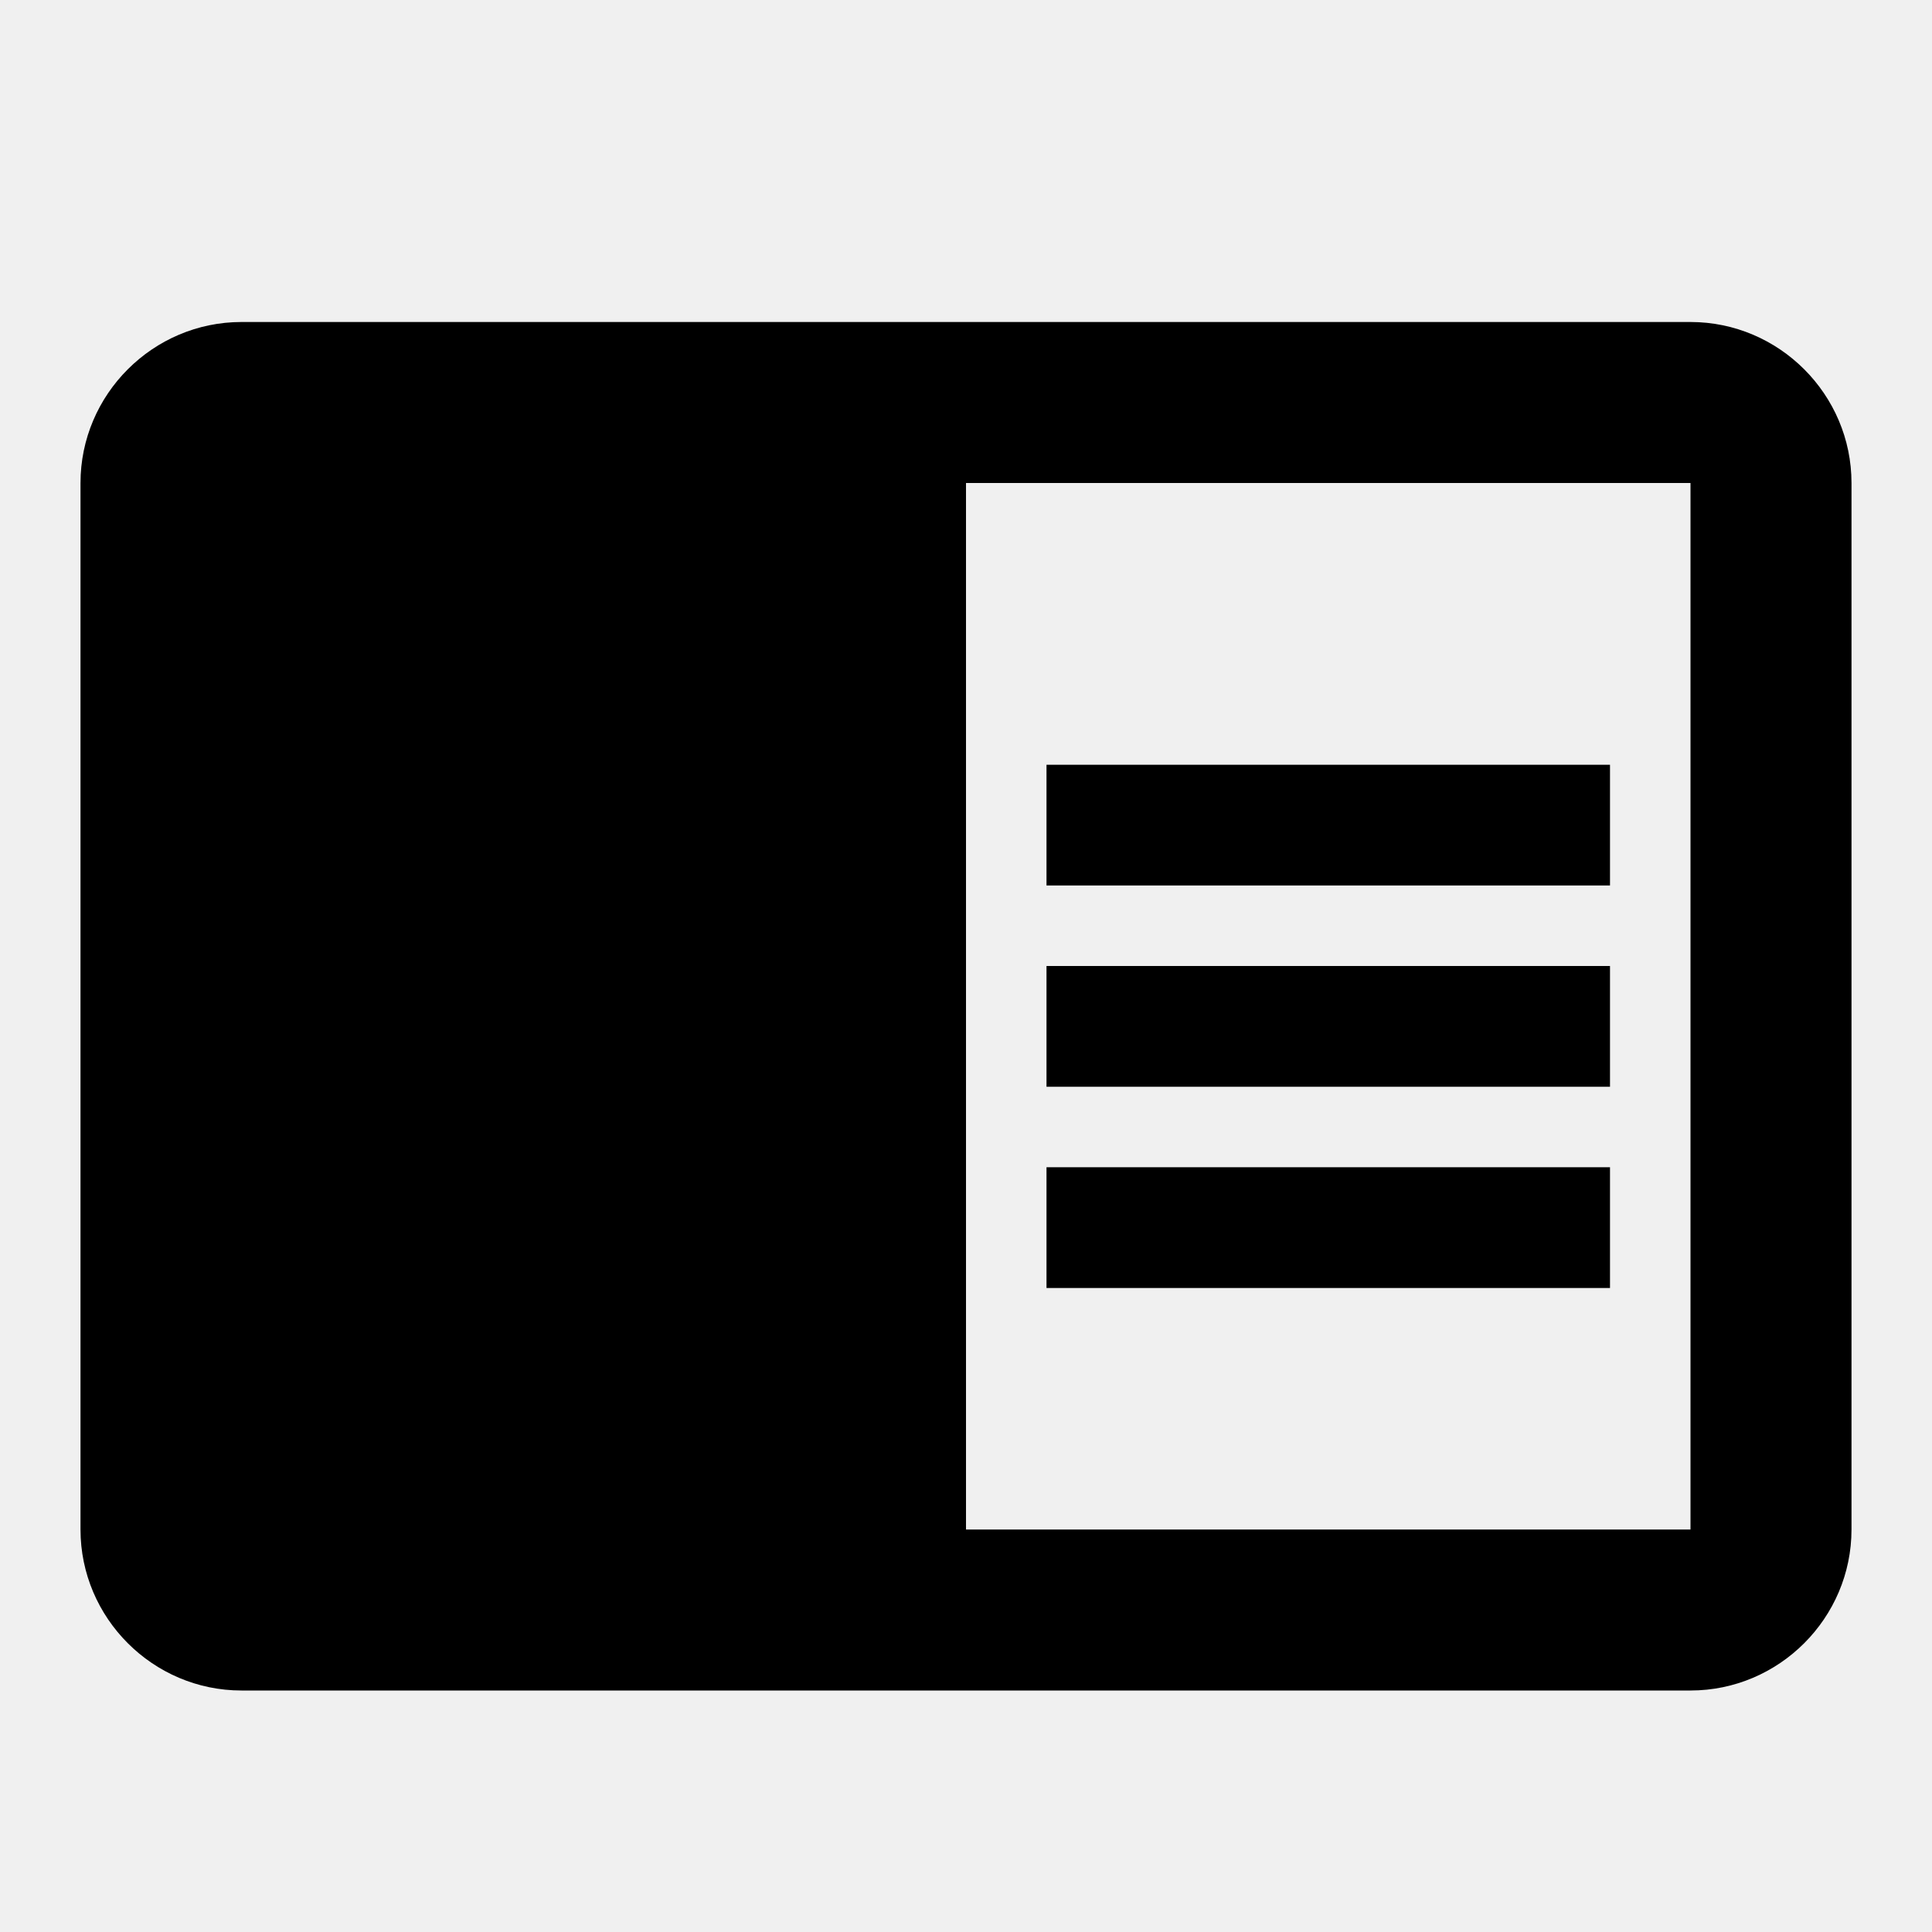
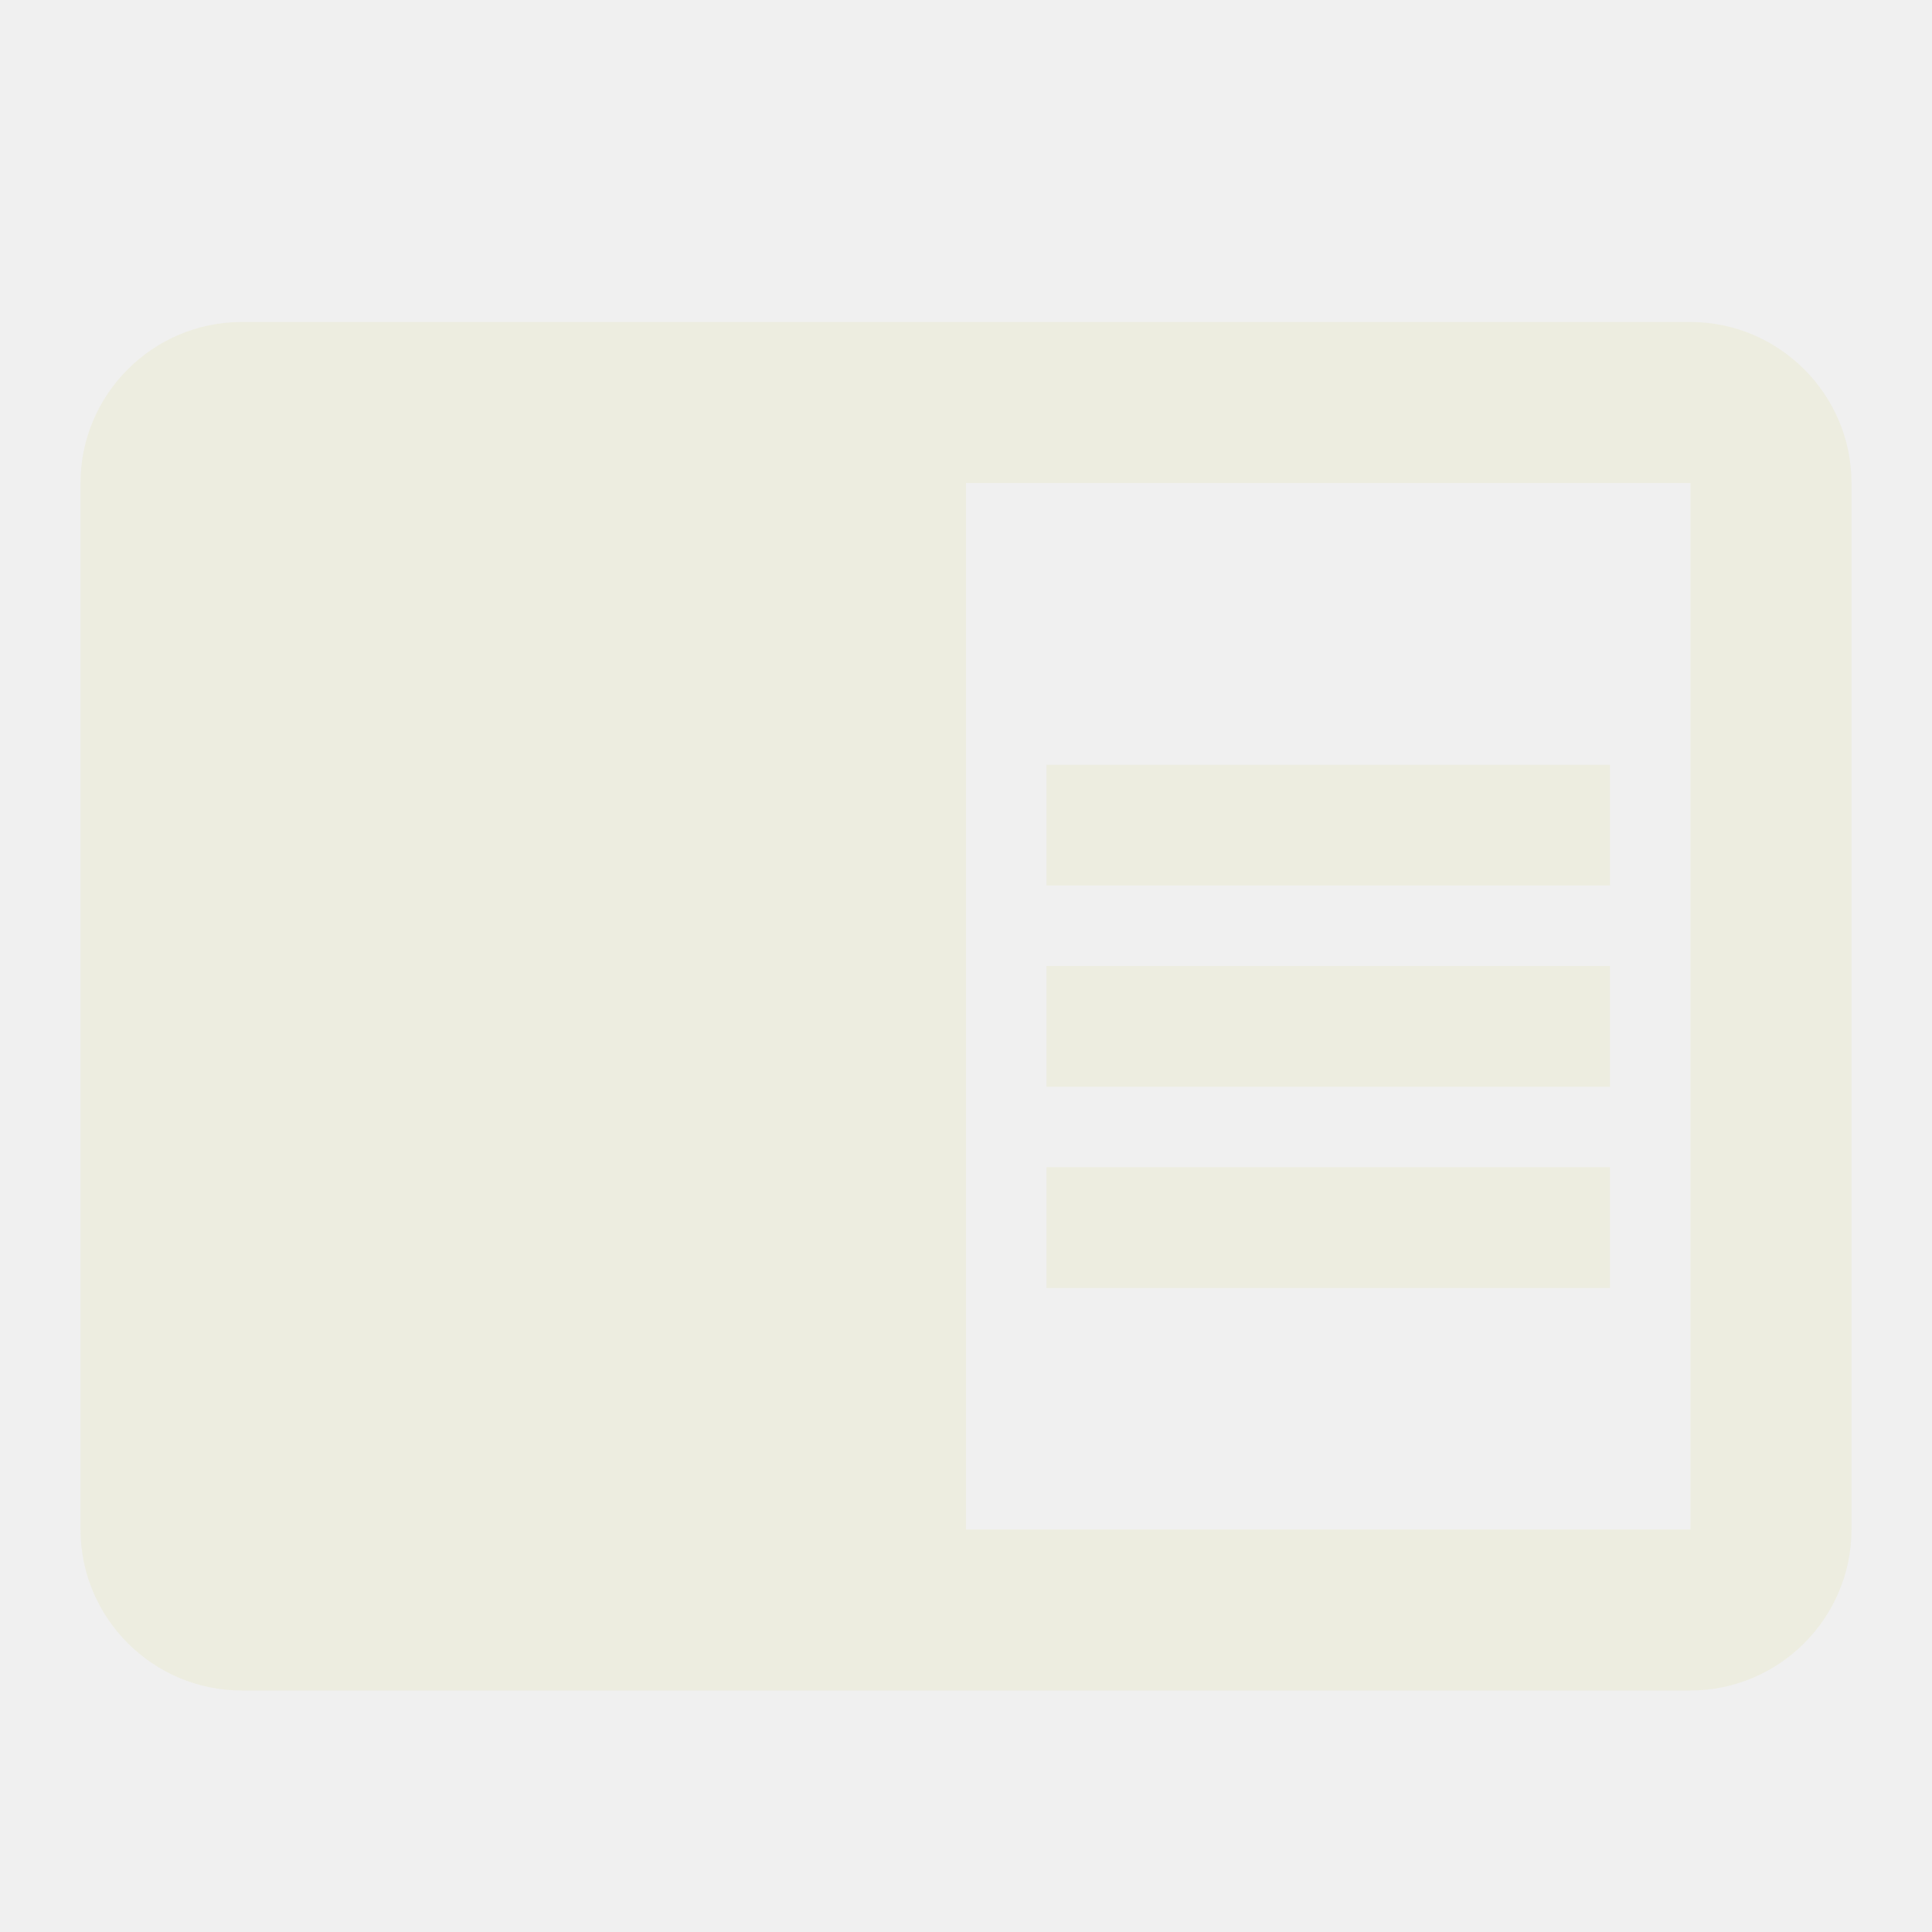
<svg xmlns="http://www.w3.org/2000/svg" width="24" height="24" viewBox="0 0 24 24" fill="none">
-   <g clip-path="url(#clip0_2857_261)">
-     <path d="M13 12H20V13.5H13V12ZM13 9.5H20V11H13V9.5ZM13 14.5H20V16H13V14.5ZM21 4H3C1.9 4 1 4.9 1 6V19C1 20.1 1.9 21 3 21H21C22.1 21 23 20.1 23 19V6C23 4.9 22.1 4 21 4ZM21 19H12V6H21V19Z" fill="black" />
+   <g clip-path="url(#clip0_2843_1840)">
+     <path d="M13 12H20V13.5H13V12ZM13 9.5H20V11H13V9.5ZM13 14.5H20V16H13V14.5ZM21 4H3C1.9 4 1 4.9 1 6V19C1 20.1 1.9 21 3 21H21C22.1 21 23 20.1 23 19V6C23 4.9 22.1 4 21 4ZM21 19H12V6H21V19Z" fill="#EDEDE0" />
  </g>
  <defs>
-     <clipPath id="clip0_2857_261">
+     <clipPath id="clip0_2843_1840">
      <rect width="24" height="24" fill="white" />
    </clipPath>
  </defs>
</svg>
